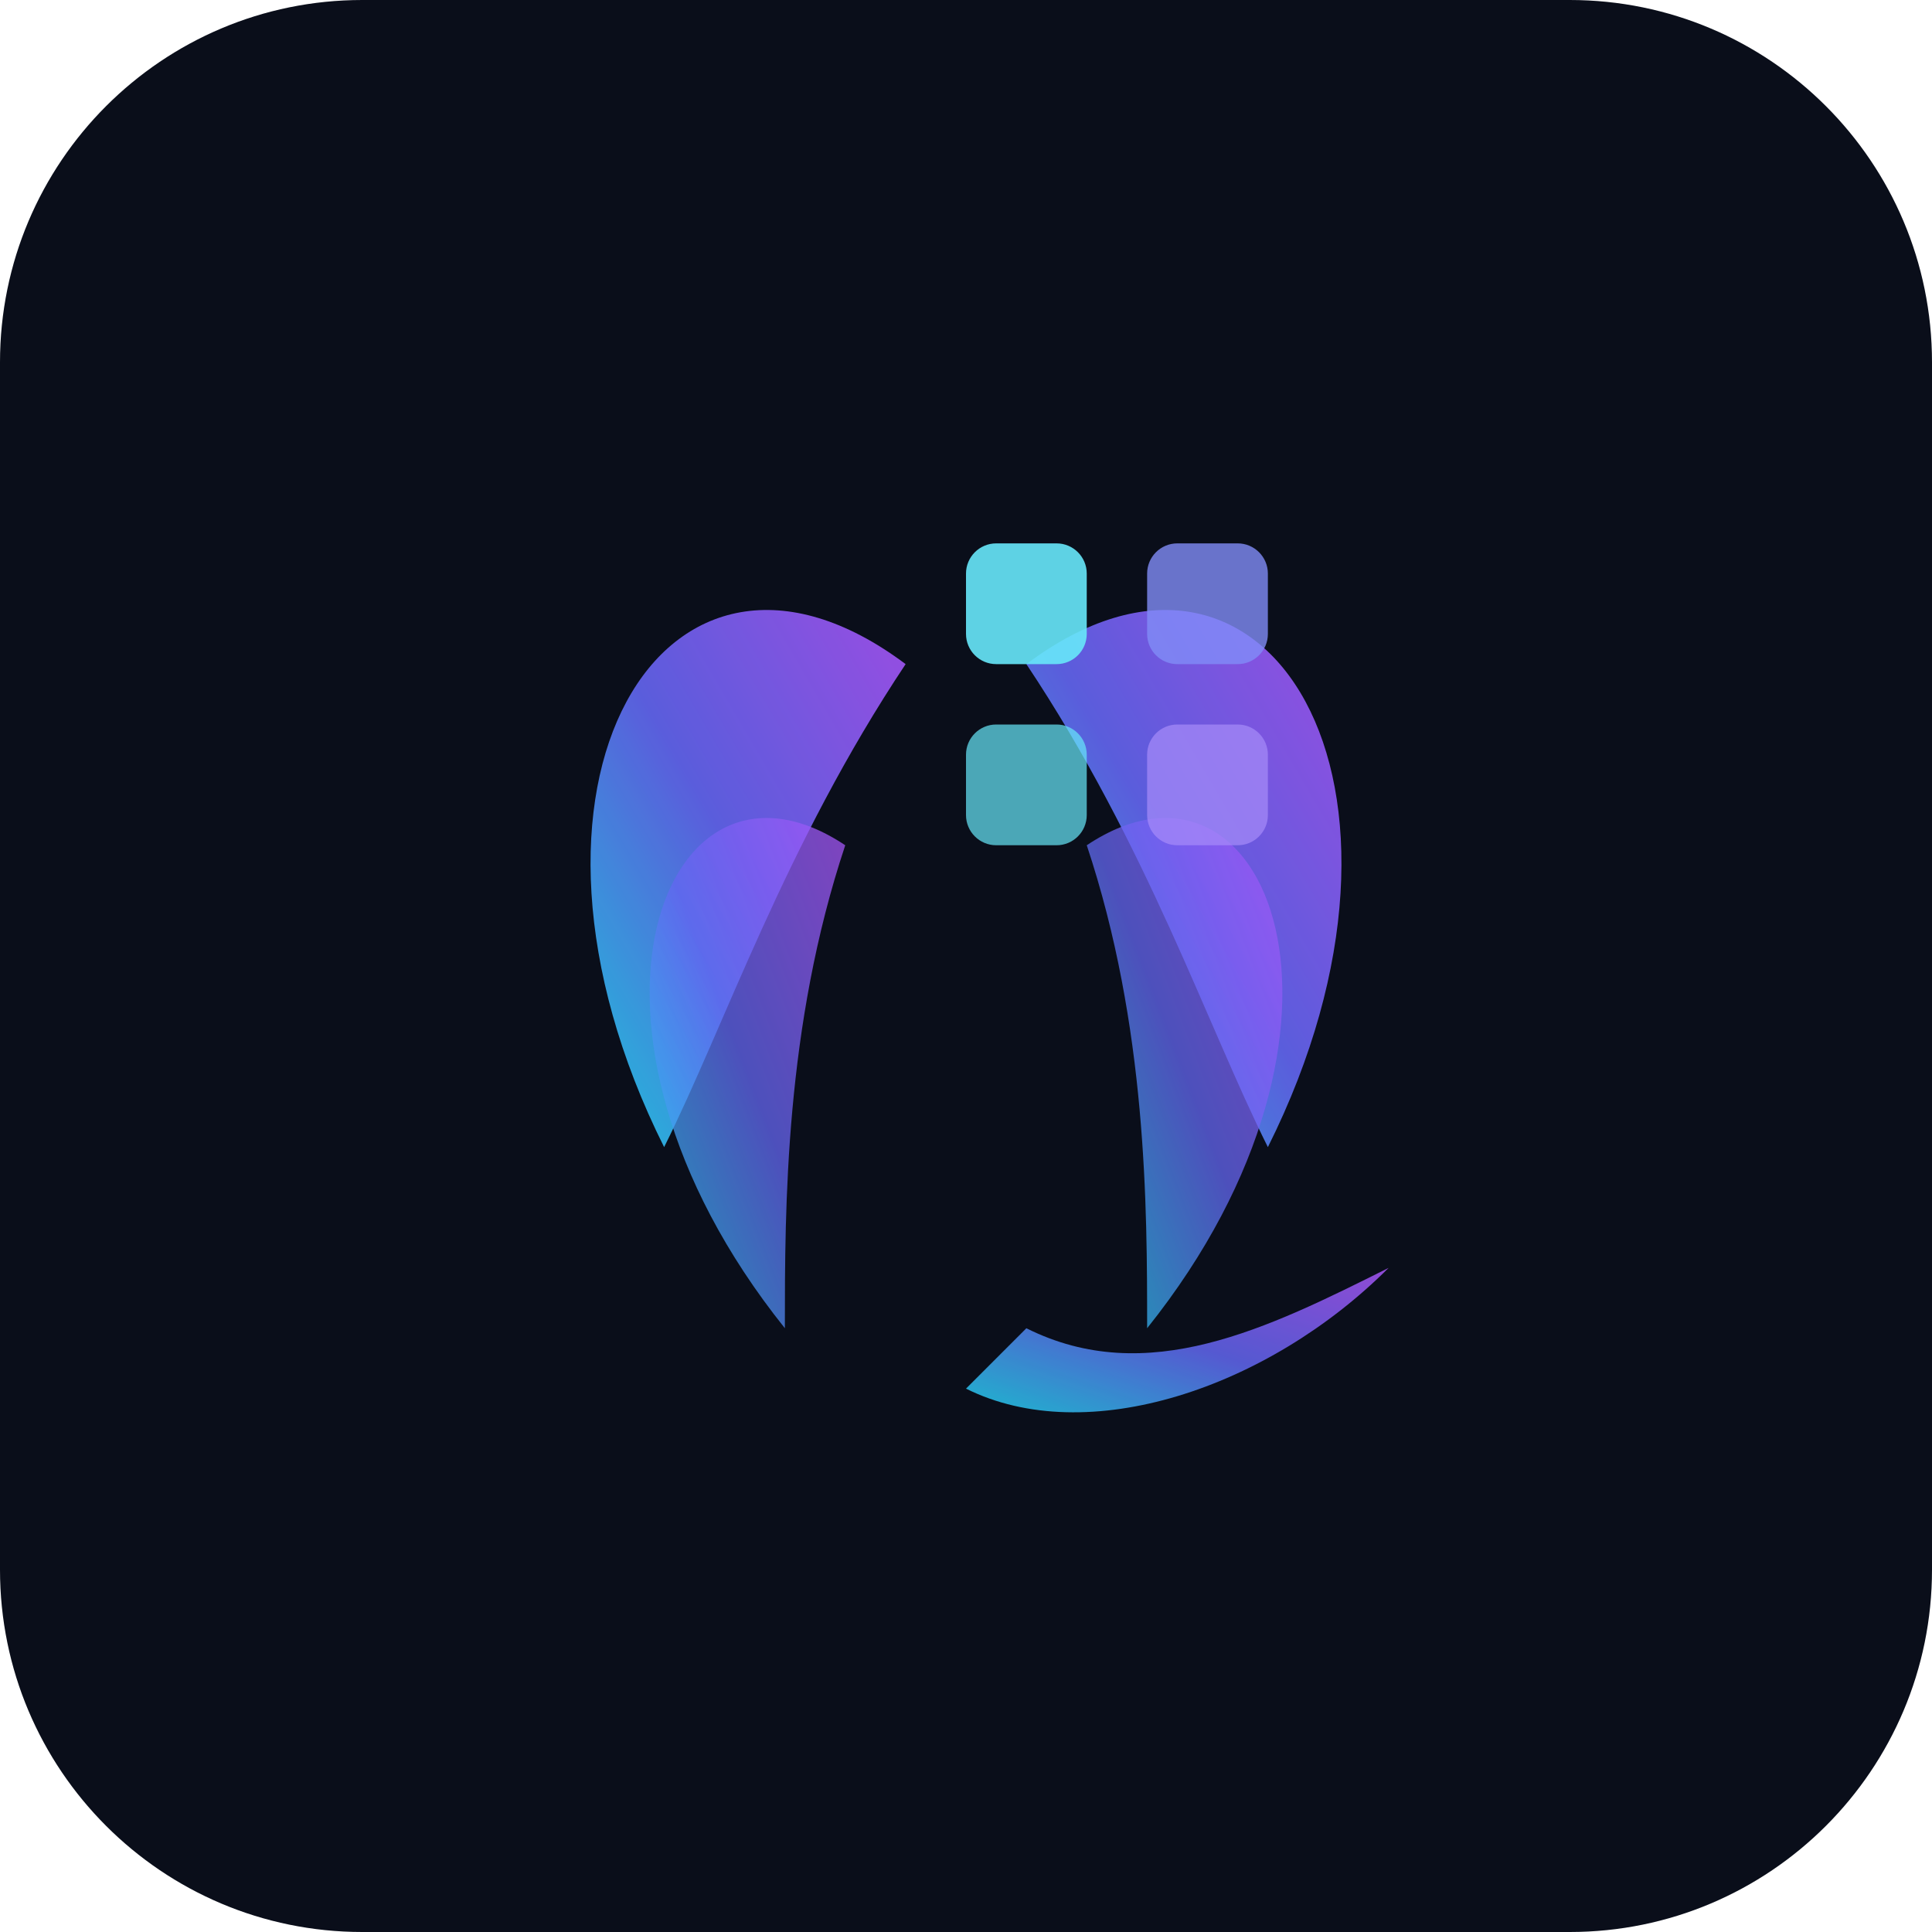
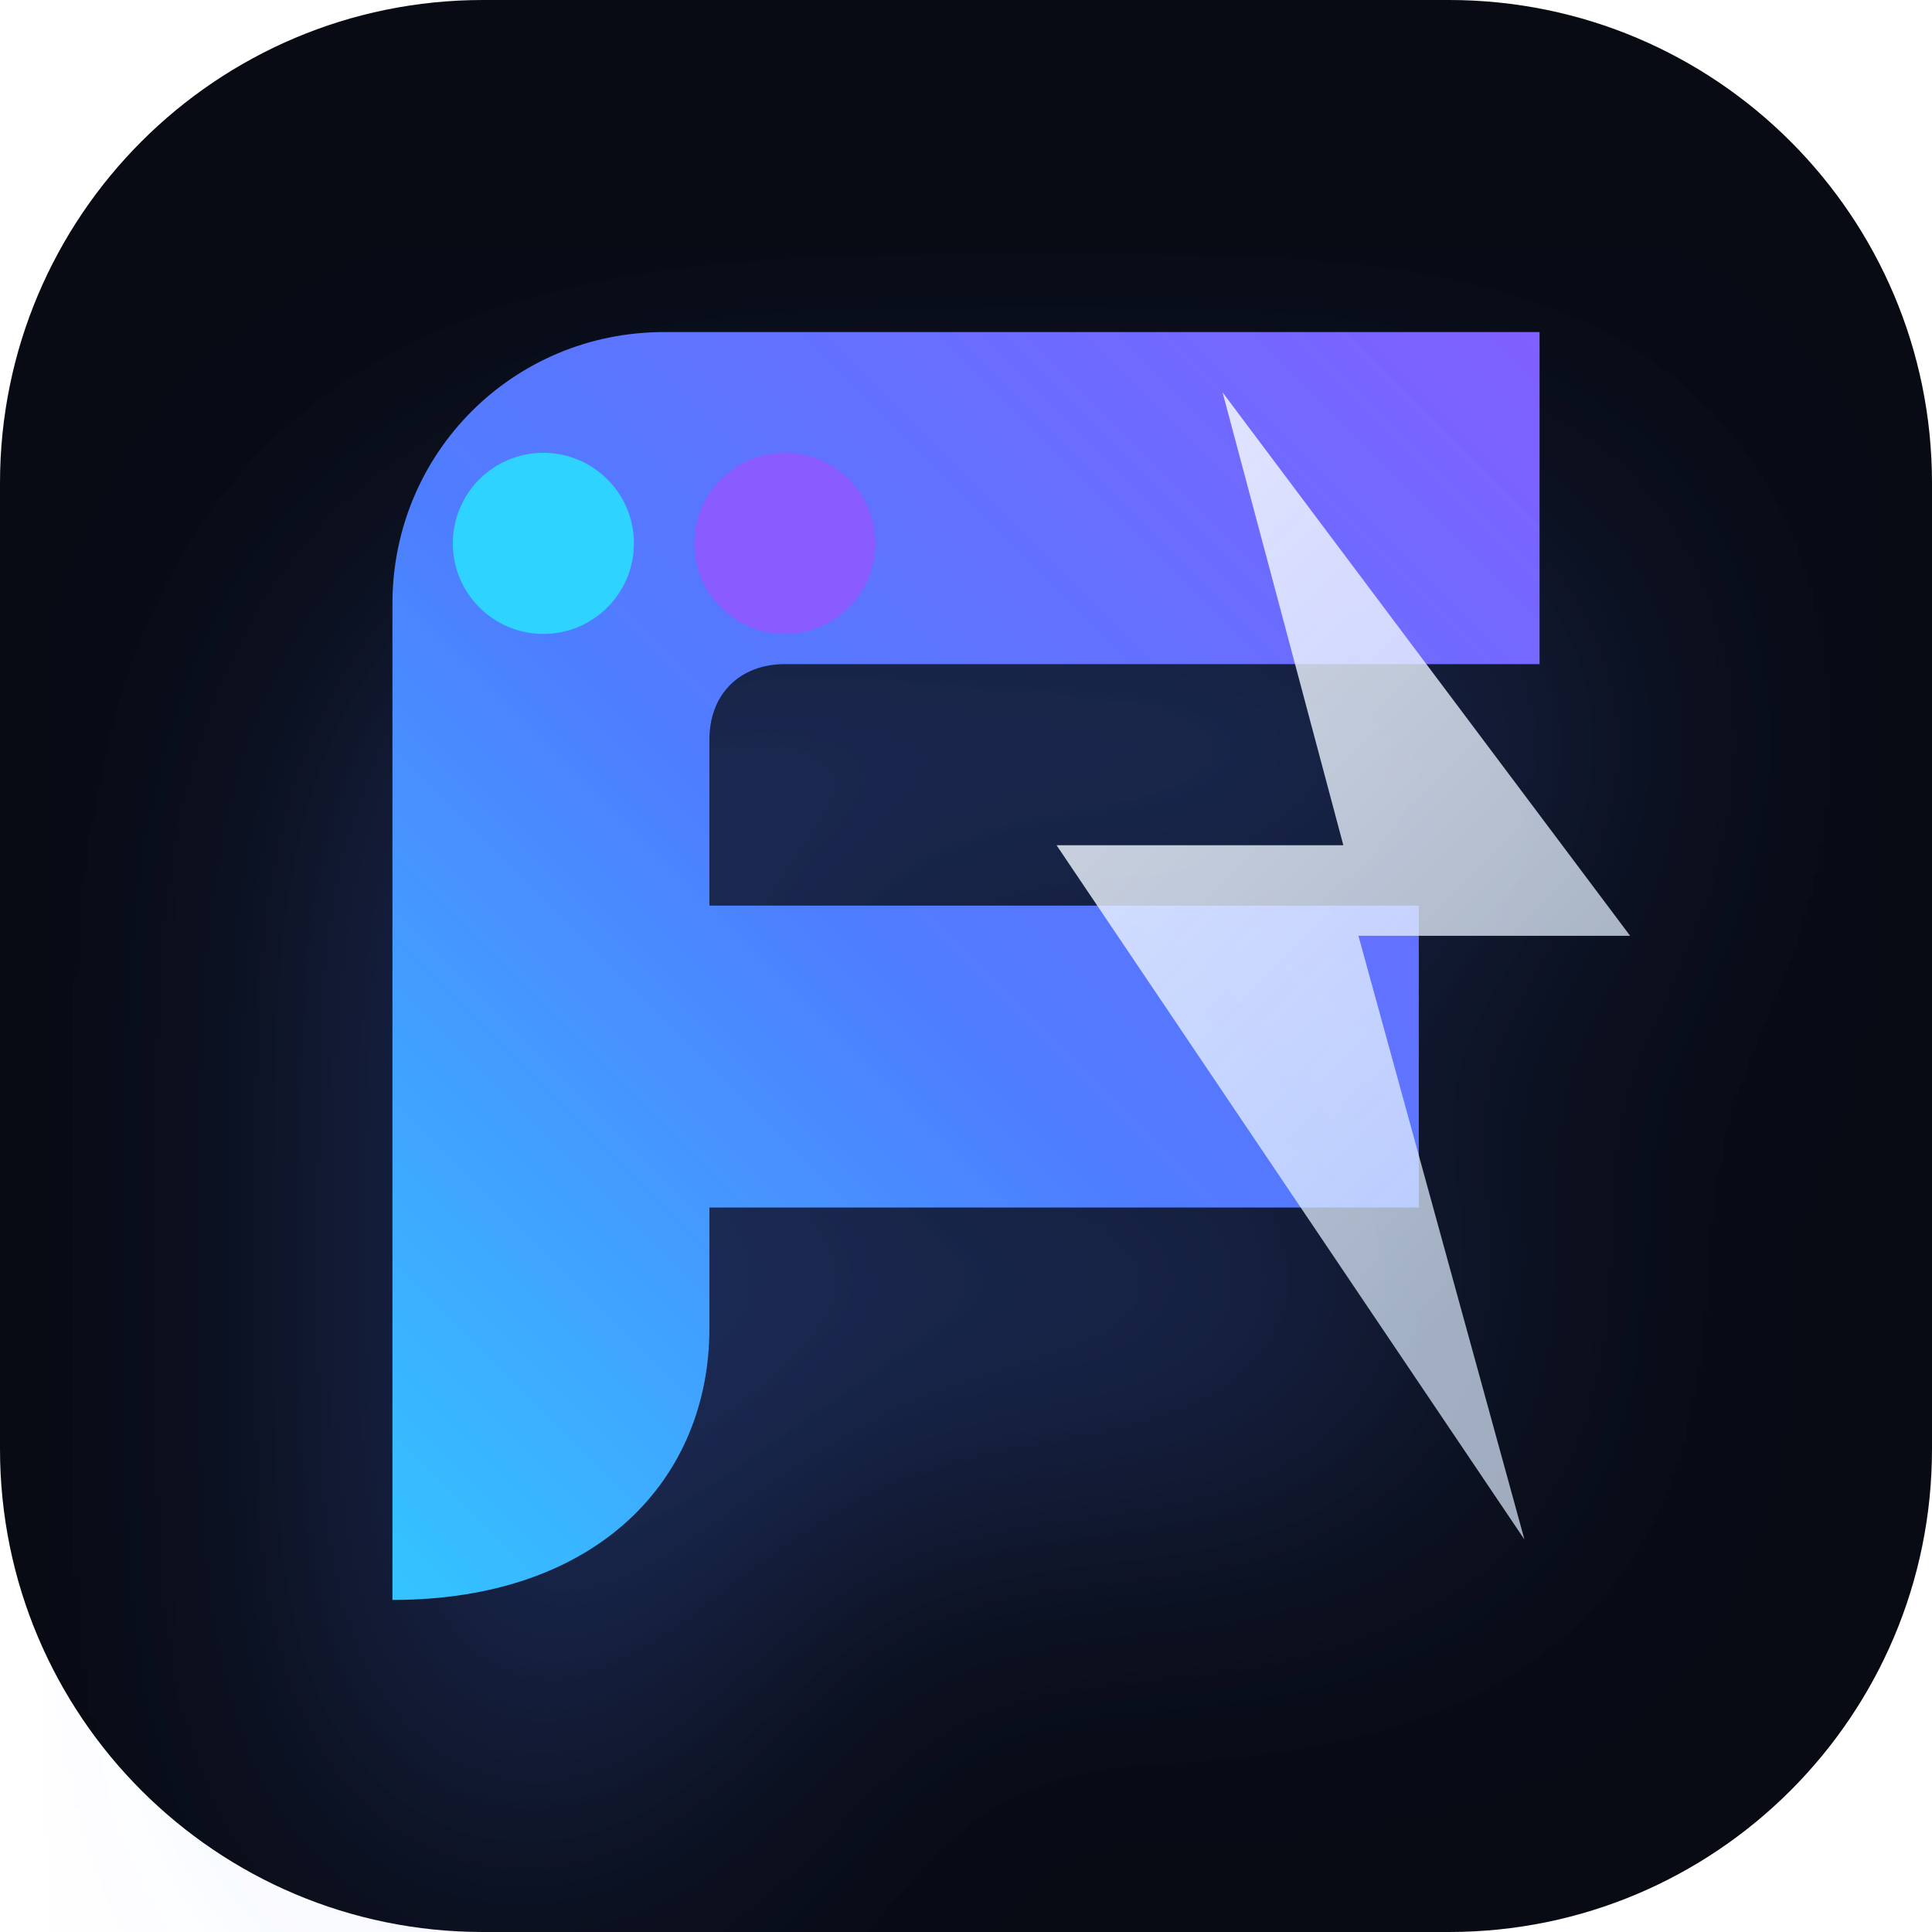
- <svg xmlns="http://www.w3.org/2000/svg" viewBox="0 0 32 32" width="32" height="32">
+ <svg xmlns="http://www.w3.org/2000/svg" viewBox="0 0 64 64" role="img" aria-label="Froxy AI">
  <defs>
-     <linearGradient id="fg" x1="0%" y1="100%" x2="100%" y2="0%">
-       <stop offset="0%" stop-color="#22d3ee" />
-       <stop offset="50%" stop-color="#6366f1" />
-       <stop offset="100%" stop-color="#a855f7" />
+     <linearGradient id="mark" x1="8" y1="56" x2="56" y2="8" gradientUnits="userSpaceOnUse">
+       <stop offset="0" stop-color="#2ed3ff" />
+       <stop offset=".48" stop-color="#4f7cff" />
+       <stop offset="1" stop-color="#8a5bff" />
    </linearGradient>
+     <linearGradient id="shine" x1="18" y1="18" x2="46" y2="46" gradientUnits="userSpaceOnUse">
+       <stop offset="0" stop-color="#ffffff" stop-opacity=".92" />
+       <stop offset="1" stop-color="#dbeafe" stop-opacity=".72" />
+     </linearGradient>
+     <filter id="glow" x="-30%" y="-30%" width="160%" height="160%">
+       <feDropShadow dx="0" dy="8" stdDeviation="6" flood-color="#4f7cff" flood-opacity=".35" />
+     </filter>
  </defs>
-   <rect width="32" height="32" rx="6" fill="#0a0e1a" />
-   <g transform="translate(16,17)">
-     <path d="M-5,2 C-8,-4 -5,-9 -1,-6 C-3,-3 -4,0 -5,2Z" fill="url(#fg)" opacity="0.9" />
-     <path d="M-3,5 C-7,0 -5,-5 -2,-3 C-3,0 -3,3 -3,5Z" fill="url(#fg)" opacity="0.75" />
-     <path d="M5,2 C8,-4 5,-9 1,-6 C3,-3 4,0 5,2Z" fill="url(#fg)" opacity="0.9" />
-     <path d="M3,5 C7,0 5,-5 2,-3 C3,0 3,3 3,5Z" fill="url(#fg)" opacity="0.75" />
-     <path d="M0,6 C2,7 5,6 7,4 C5,5 3,6 1,5Z" fill="url(#fg)" opacity="0.85" />
-     <rect x="0" y="-8" width="2" height="2" rx="0.5" fill="#67e8f9" opacity="0.9" />
-     <rect x="3" y="-8" width="2" height="2" rx="0.5" fill="#818cf8" opacity="0.8" />
-     <rect x="0" y="-5" width="2" height="2" rx="0.5" fill="#67e8f9" opacity="0.7" />
-     <rect x="3" y="-5" width="2" height="2" rx="0.5" fill="#a78bfa" opacity="0.7" />
-   </g>
+   <rect width="64" height="64" rx="16" fill="#080b14" />
+   <path d="M13 44V20c0-5 4-9 9-9h29v11H26c-1.5 0-2.5 1-2.5 2.5V30H47v10H23.5v4c0 5-3.7 9-10.5 9V44Z" fill="url(#mark)" filter="url(#glow)" />
+   <path d="M40.5 13 54 31h-9l5.5 20L35 28h9.5l-4-15Z" fill="url(#shine)" />
+   <circle cx="18" cy="18" r="3" fill="#2ed3ff" />
+   <circle cx="26" cy="18" r="3" fill="#8a5bff" />
</svg>
